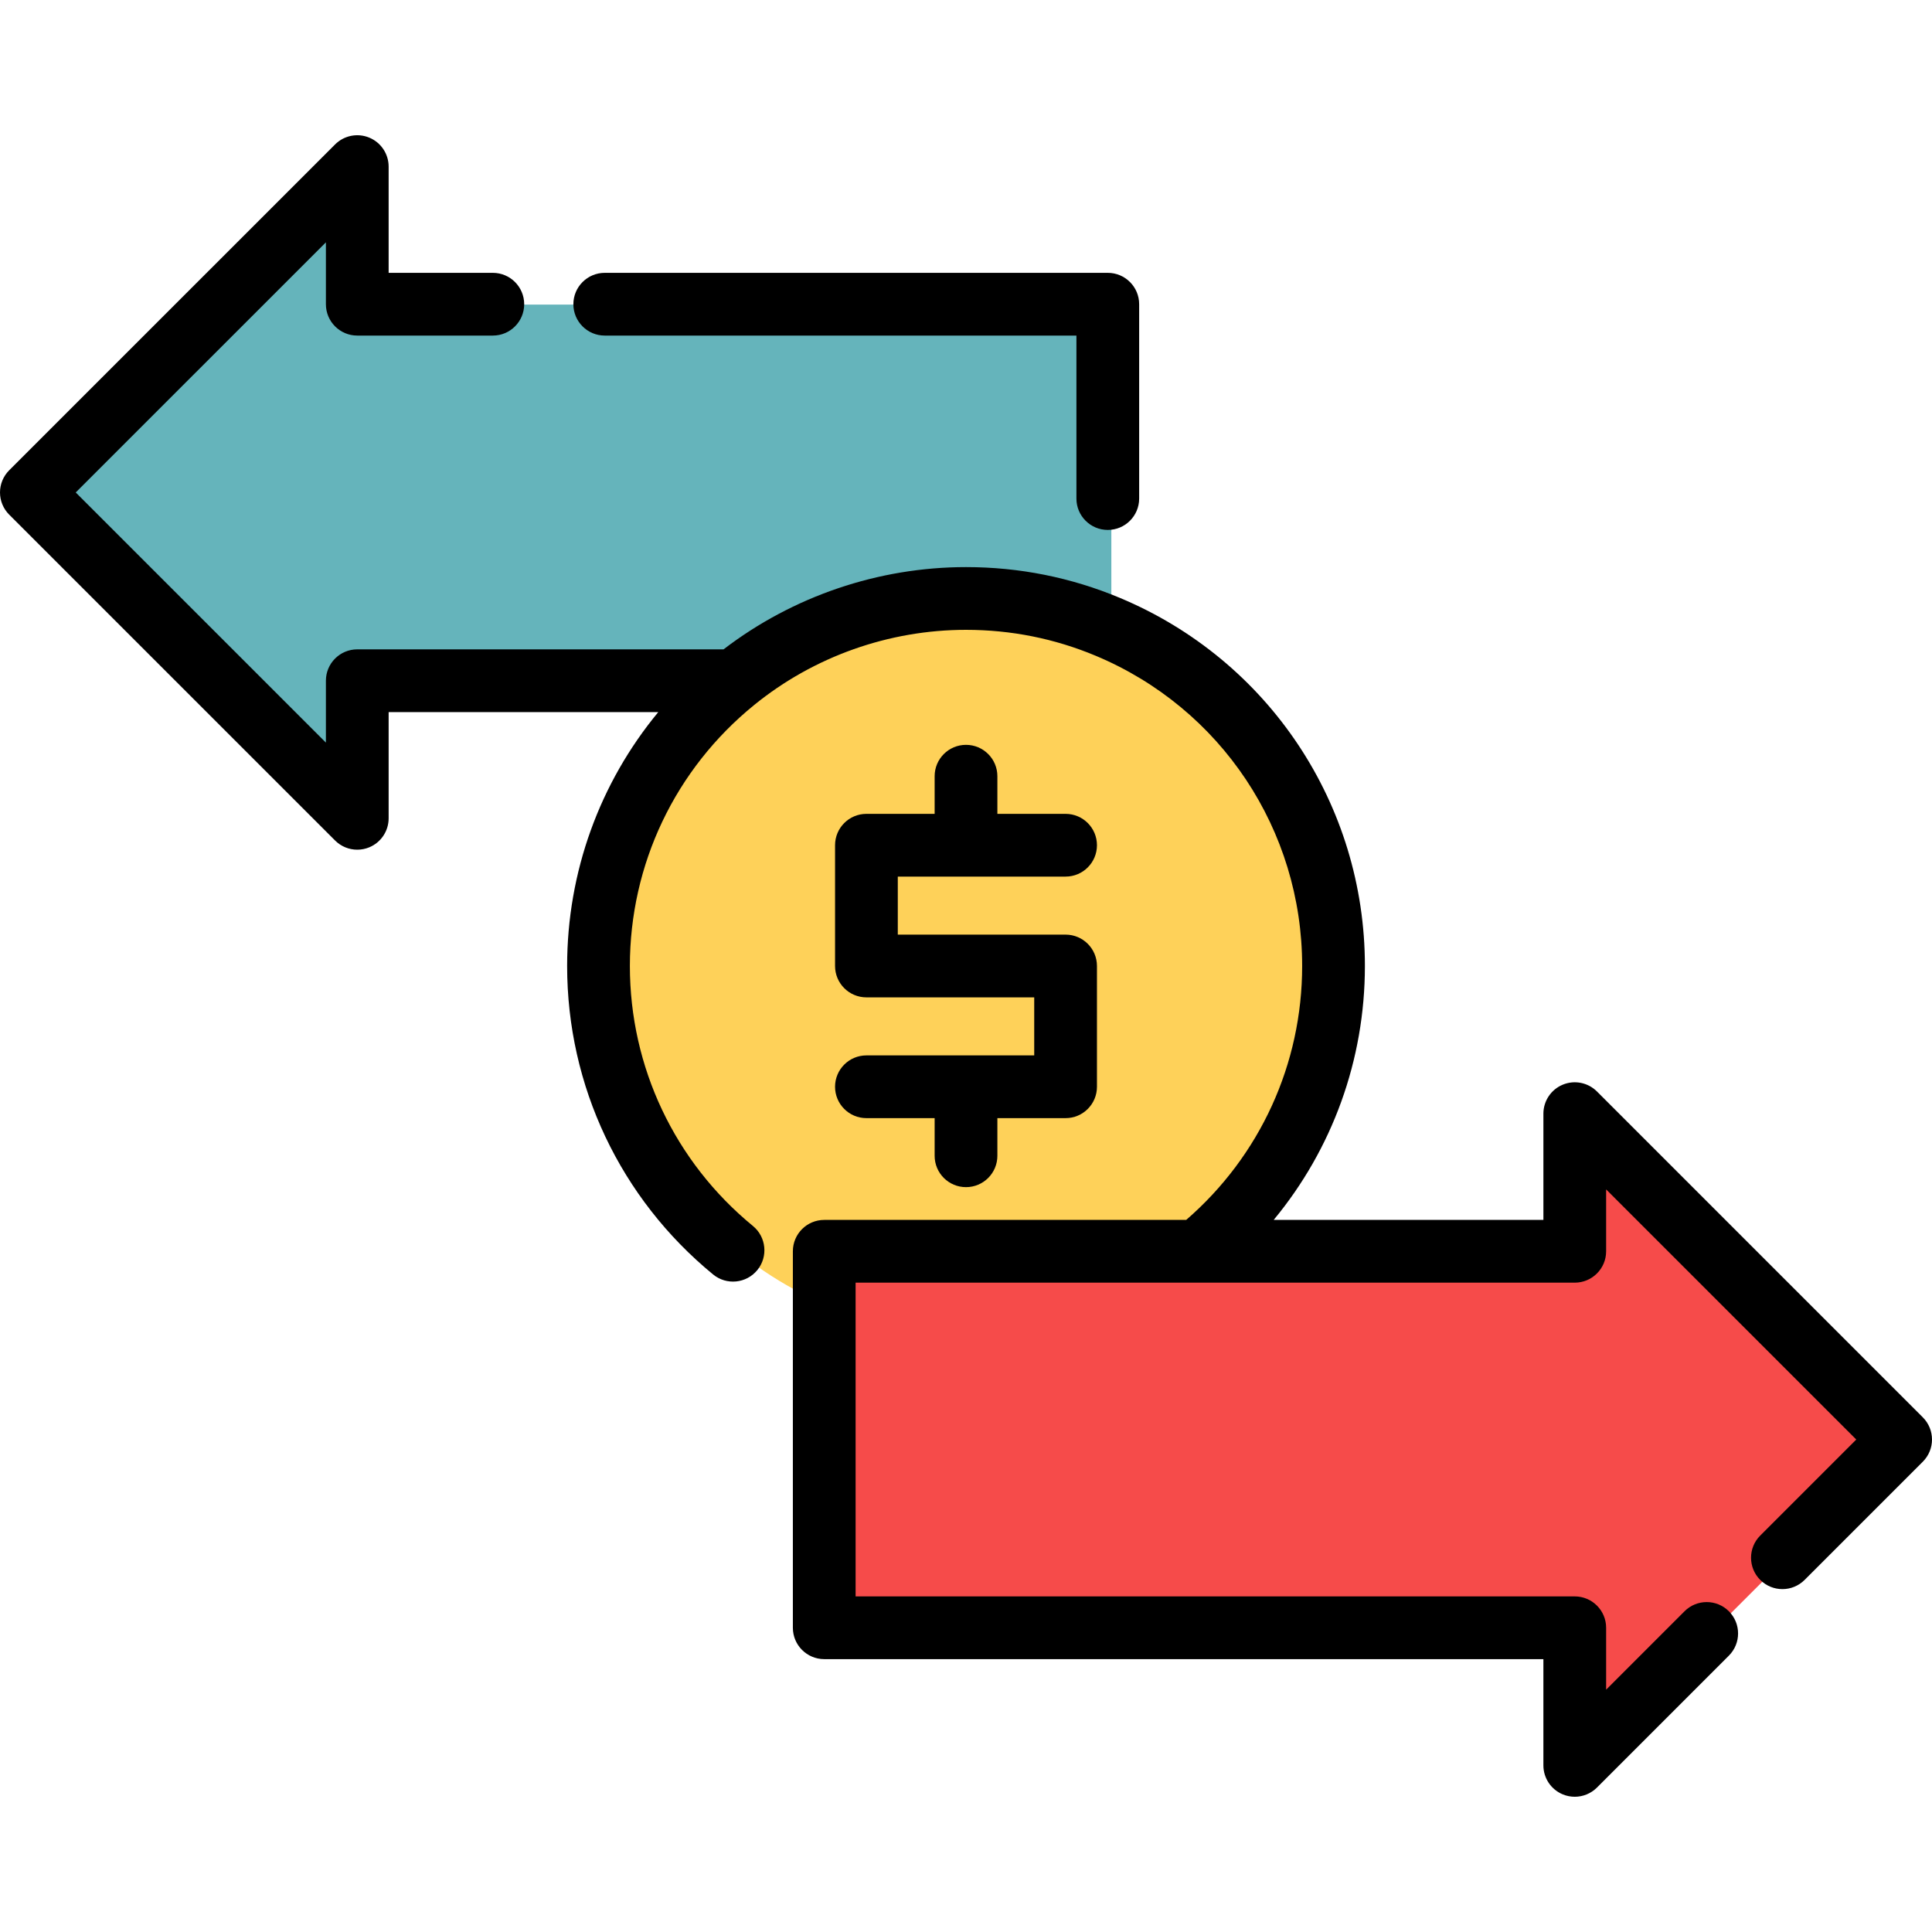
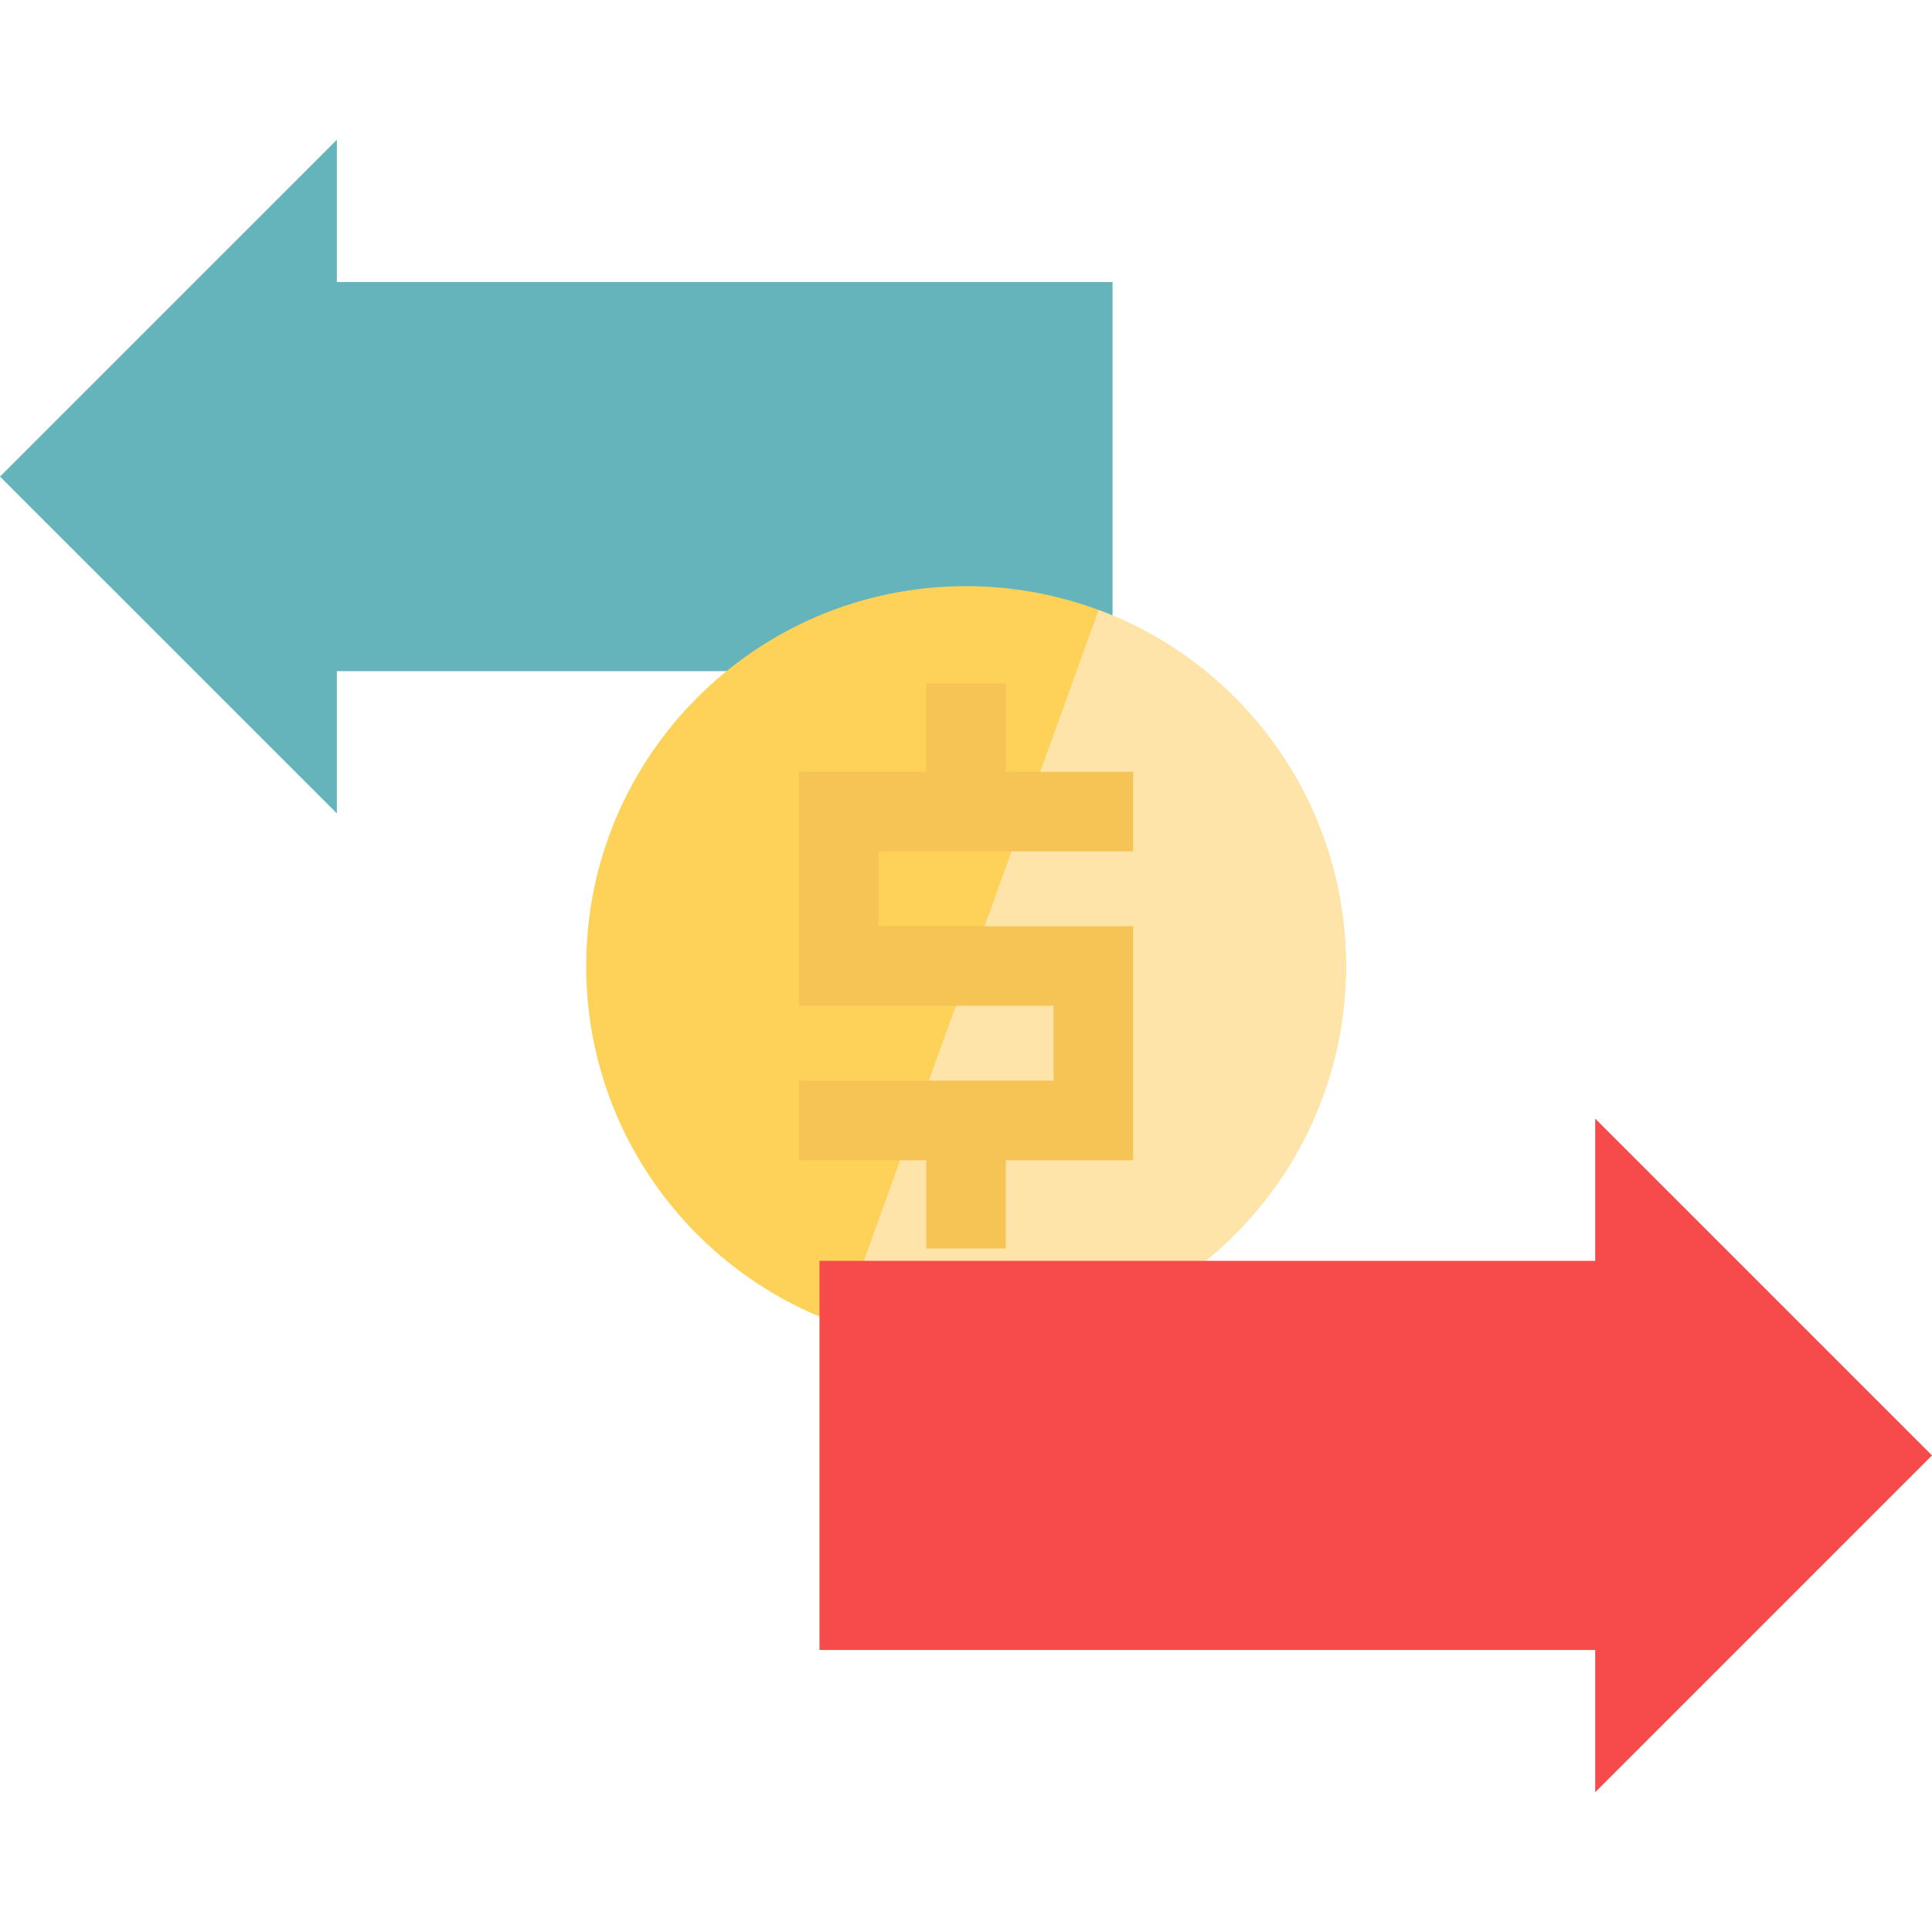
<svg xmlns="http://www.w3.org/2000/svg" height="800px" width="800px" version="1.1" id="Layer_1" viewBox="0 0 512 512" xml:space="preserve">
-   <polyline style="fill:#65B4BB;" points="294.518,166.211 294.518,80.716 95.624,80.716 95.624,44.249 9.256,130.605 95.624,216.96   95.624,180.494 195.542,180.494 " />
-   <circle style="fill:#FED159;" cx="256.944" cy="256.09" r="97.397" />
-   <polygon style="fill:#F64B4A;" points="504.63,381.585 418.272,295.227 418.272,331.7 219.375,331.7 219.375,431.472   418.272,431.472 418.272,467.944 " />
-   <path d="M229.611,279.691c-4.592,0-8.313,3.722-8.313,8.313s3.721,8.313,8.313,8.313h18.078v9.976c0,4.591,3.721,8.313,8.313,8.313  c4.592,0,8.313-3.722,8.313-8.313v-9.976h18.077c4.592,0,8.313-3.722,8.313-8.313v-32.006c0-4.591-3.721-8.313-8.313-8.313h-44.468  v-15.379h44.468c4.592,0,8.313-3.722,8.313-8.313s-3.721-8.313-8.313-8.313h-18.077v-9.976c0-4.591-3.721-8.313-8.313-8.313  c-4.592,0-8.313,3.722-8.313,8.313v9.976h-18.078c-4.592,0-8.313,3.722-8.313,8.313v32.006c0,4.591,3.721,8.313,8.313,8.313h44.468  v15.379H229.611z" />
-   <path d="M509.566,375.61l-86.357-86.358c-2.379-2.379-5.954-3.09-9.06-1.802c-3.107,1.287-5.132,4.318-5.132,7.68v28.16h-71.478  c15.54-18.768,24.174-42.404,24.174-67.296c0-42.756-25.486-81.047-64.927-97.548c-12.936-5.414-26.656-8.159-40.781-8.159  c-23.218,0-45.909,7.733-64.256,21.798H94.68c-4.592,0-8.313,3.722-8.313,8.313v16.398L20.07,130.508l66.297-66.287v16.398  c0,4.591,3.721,8.313,8.313,8.313h35.923c4.592,0,8.313-3.722,8.313-8.313c0-4.591-3.721-8.313-8.313-8.313h-27.61V44.153  c0-3.362-2.025-6.393-5.132-7.68c-3.107-1.288-6.682-0.575-9.059,1.801L2.435,124.63C0.876,126.189,0,128.303,0,130.509  c0,2.206,0.876,4.32,2.435,5.879l86.367,86.356c1.591,1.591,3.717,2.435,5.88,2.434c1.071,0,2.15-0.207,3.179-0.633  c3.107-1.287,5.132-4.318,5.132-7.68v-28.153h71.459c-15.529,18.765-24.156,42.396-24.156,67.282  c0,31.785,14.104,61.585,38.692,81.758c3.547,2.911,8.786,2.395,11.701-1.155c2.912-3.549,2.394-8.788-1.155-11.699  c-20.724-17.002-32.611-42.118-32.611-68.904c0-26.945,11.998-52.146,32.924-69.148c15.793-12.854,35.736-19.933,56.157-19.933  c11.909,0,23.47,2.311,34.363,6.87c33.239,13.907,54.718,46.177,54.718,82.211c0,25.985-11.166,50.346-30.731,67.296h-95.923  c-4.592,0-8.313,3.722-8.313,8.313v99.771c0,4.591,3.721,8.313,8.313,8.313h190.584v28.16c0,3.363,2.025,6.393,5.132,7.68  c1.029,0.426,2.108,0.633,3.179,0.633c2.164,0,4.29-0.845,5.881-2.435l34.966-34.966c3.247-3.247,3.247-8.51,0-11.756  c-3.247-3.245-8.509-3.248-11.757,0l-20.774,20.775v-16.402c0-4.591-3.721-8.313-8.313-8.313H226.745v-83.145h190.584  c4.592,0,8.313-3.722,8.313-8.313v-16.402l66.288,66.288L466.48,406.94c-3.247,3.247-3.247,8.51,0,11.756  c3.248,3.247,8.51,3.247,11.757,0l31.327-31.327C512.811,384.121,512.811,378.857,509.566,375.61z" />
-   <path d="M160.263,88.932h124.999v43.192c0,4.591,3.721,8.313,8.313,8.313c4.592,0,8.313-3.722,8.313-8.313V80.619  c0-4.591-3.721-8.313-8.313-8.313H160.263c-4.592,0-8.313,3.722-8.313,8.313C151.949,85.21,155.67,88.932,160.263,88.932z" />
+   <polyline style="fill:#65B4BB;" points="294.836,163.097 294.836,74.733 89.266,74.733 89.266,37.043 0,126.297 89.266,215.551   89.266,177.861 192.539,177.861 " />
+   <path style="fill:#FED159;" d="M356.67,255.999c0,55.597-45.069,100.666-100.666,100.666c-11.628,0-22.787-1.97-33.177-5.602  c-39.295-13.713-67.489-51.095-67.489-95.064c0-55.597,45.069-100.666,100.666-100.666c12.361,0,24.196,2.234,35.136,6.312  C329.416,175.897,356.67,212.763,356.67,255.999z" />
+   <path style="fill:#FFE4A9;" d="M356.67,255.999c0,55.597-45.069,100.666-100.666,100.666c-11.628,0-22.787-1.97-33.177-5.602  l68.314-189.418C329.416,175.897,356.67,212.763,356.67,255.999z" />
+   <polygon style="fill:#F64B4A;" points="512,385.7 422.743,296.443 422.743,334.14 217.171,334.14 217.171,437.26 422.743,437.26   422.743,474.957 " />
+   <polygon style="fill:#F6C454;" points="232.802,225.62 232.802,245.455 300.293,245.455 300.293,307.464 266.552,307.464   266.552,330.855 245.465,330.855 245.465,307.464 211.714,307.464 211.714,286.378 279.206,286.378 279.206,266.543   211.714,266.543 211.714,204.533 245.465,204.533 245.465,181.143 266.552,181.143 266.552,204.533 300.293,204.533 300.293,225.62   " />
</svg>
